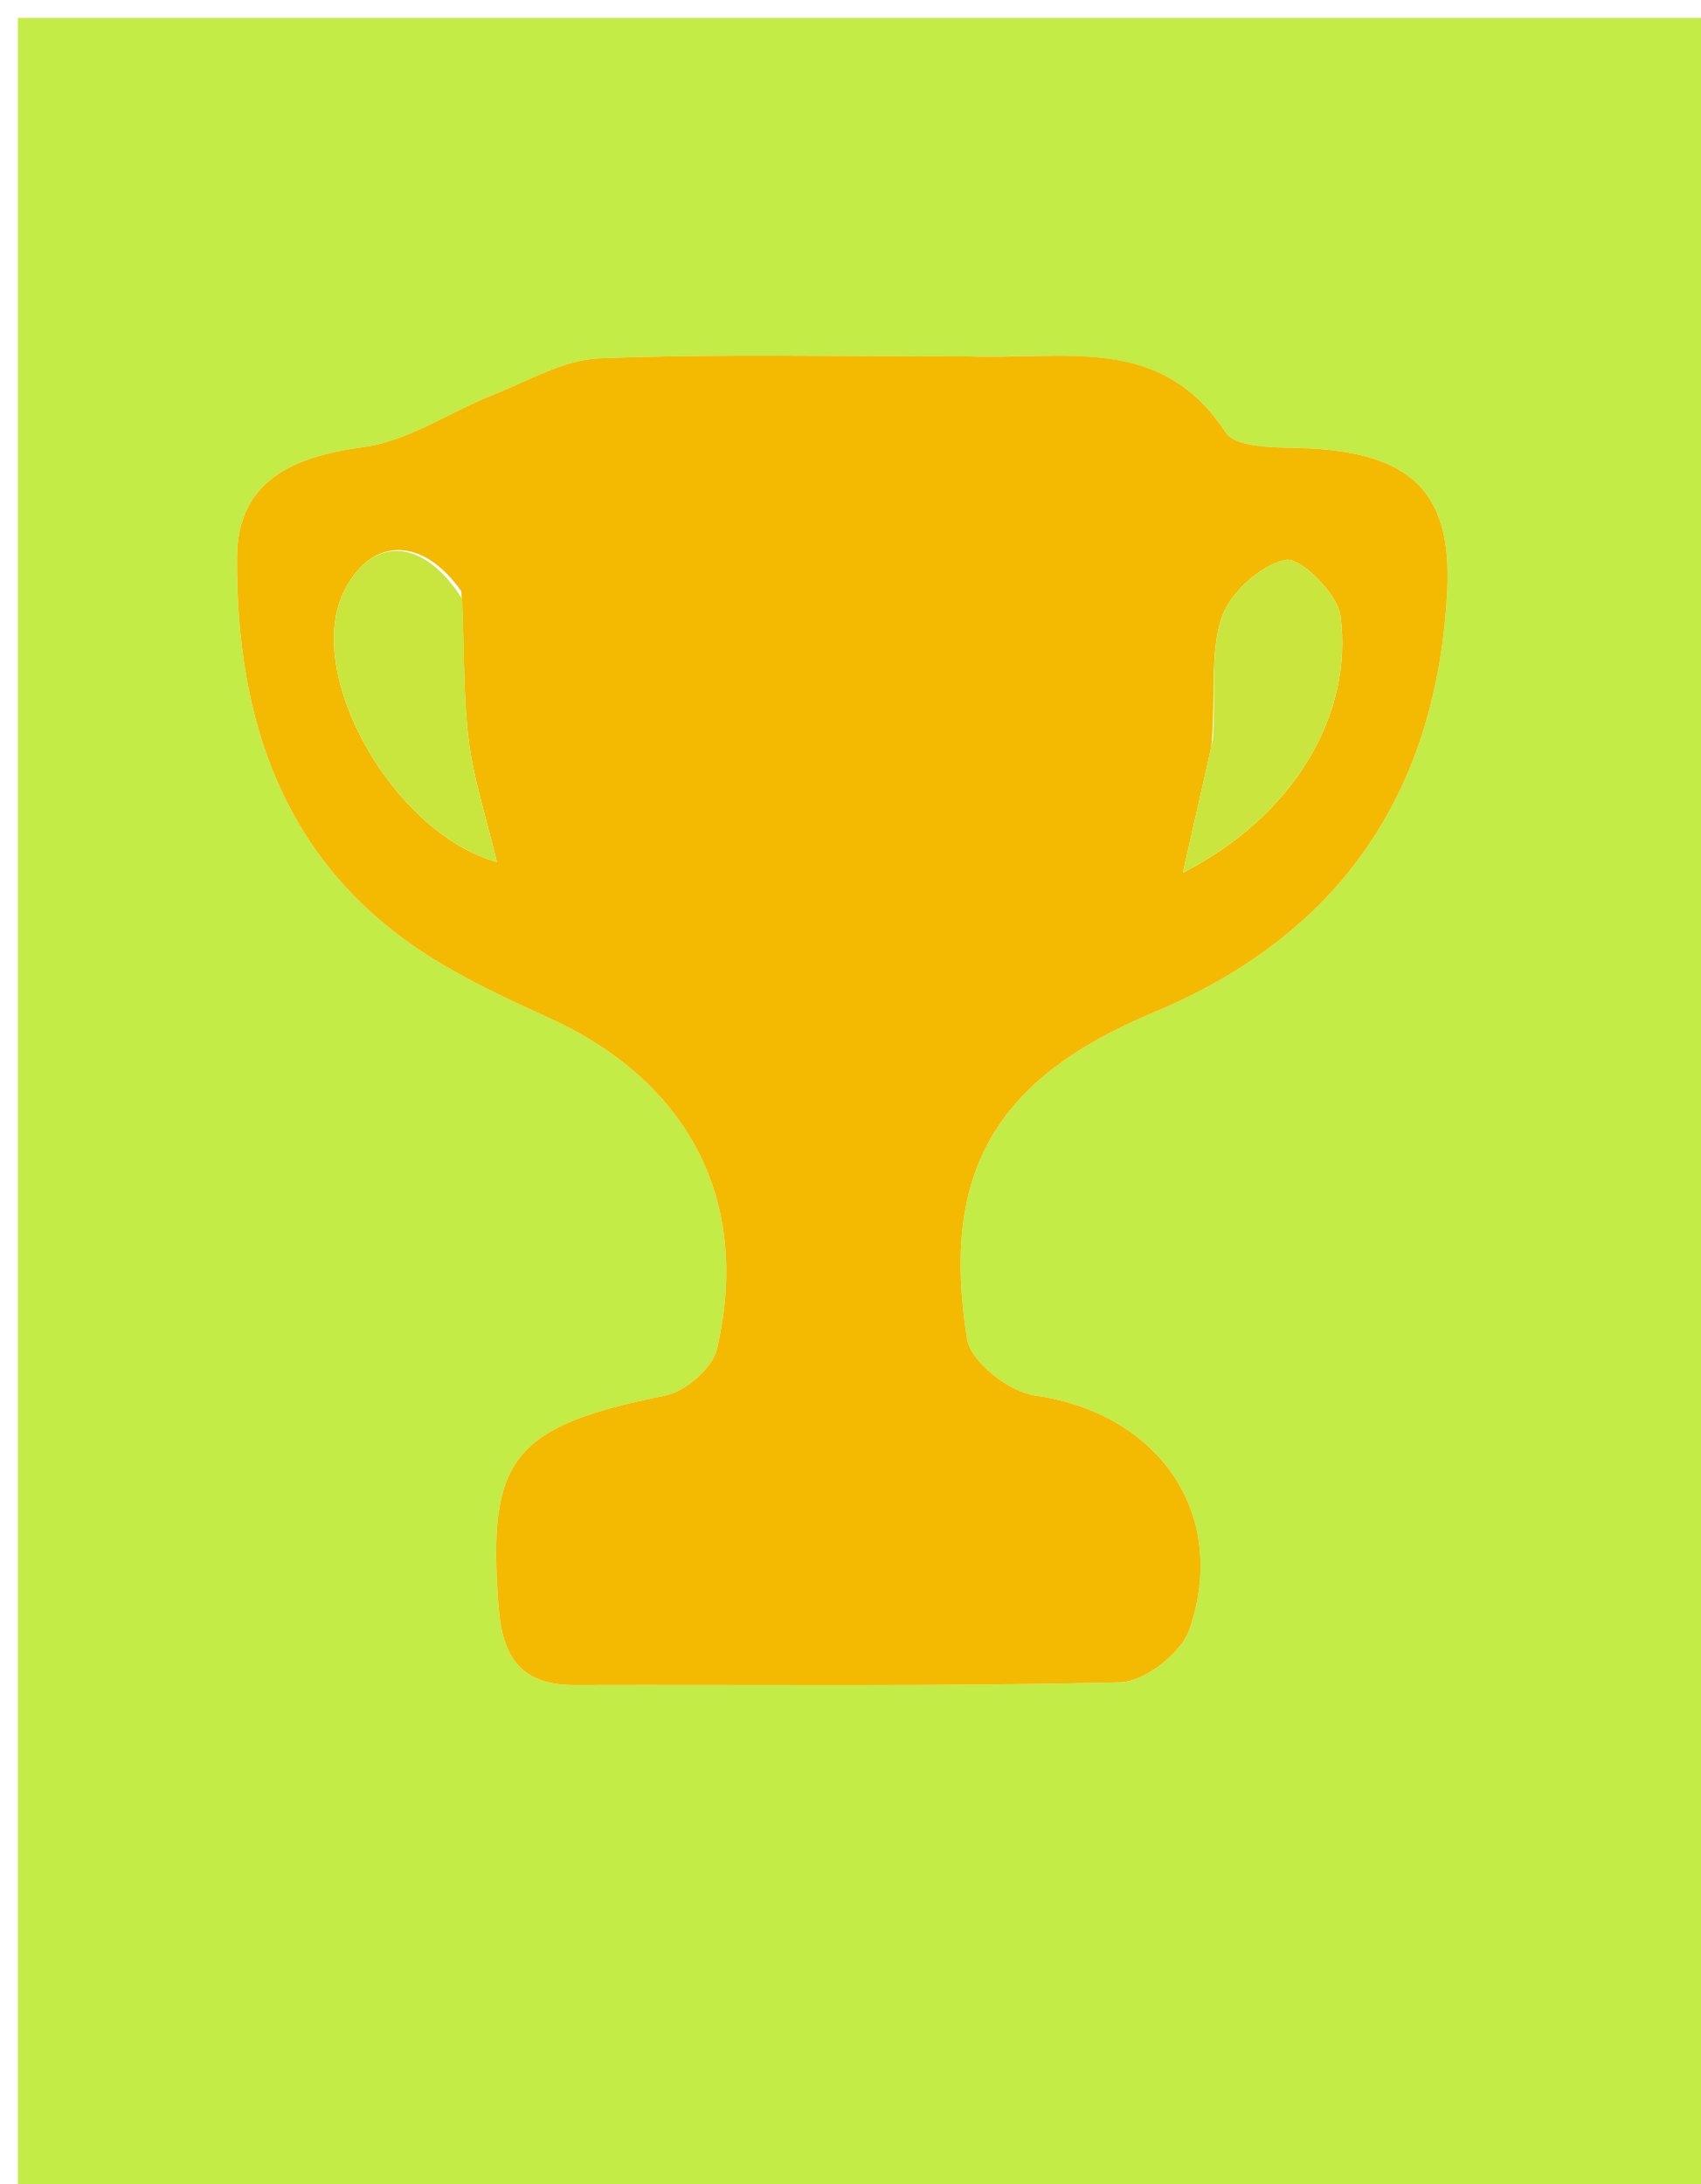
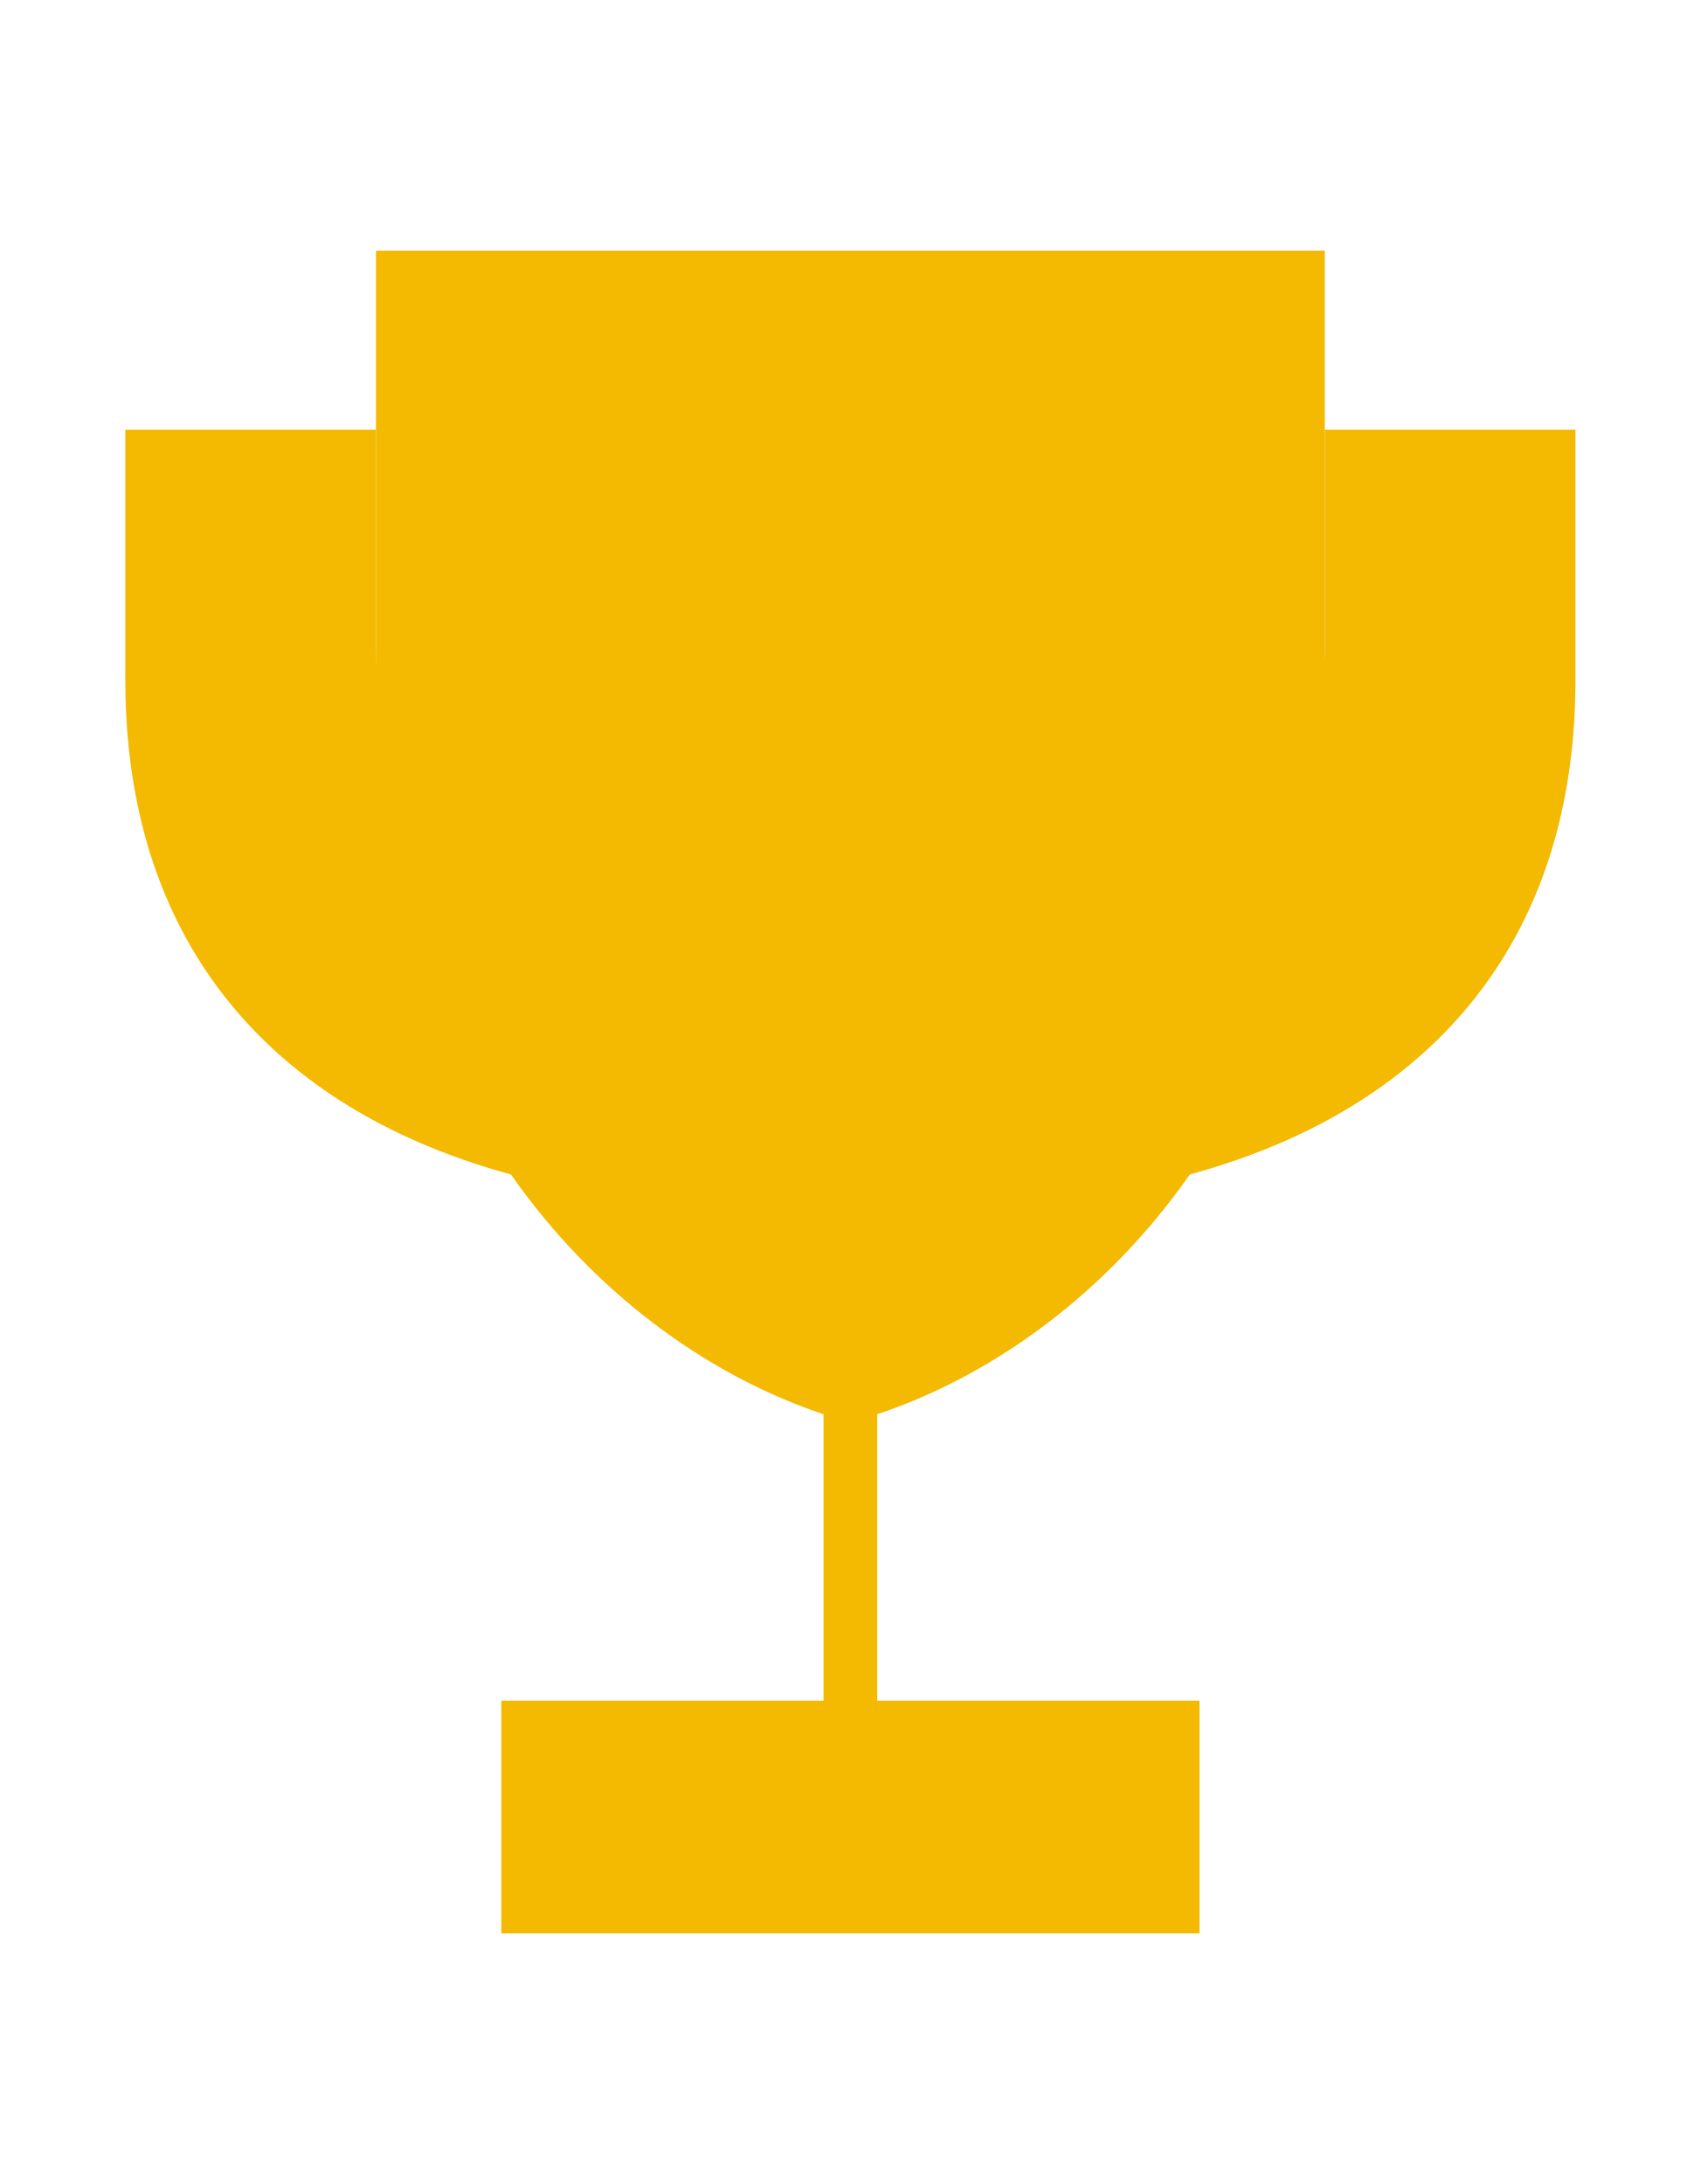
- <svg xmlns="http://www.w3.org/2000/svg" version="1.1" id="Layer_1" x="0px" y="0px" width="95" viewBox="0 0 95 122" enable-background="new 0 0 95 122" xml:space="preserve" height="122">
-   <path fill="#C4EC46" opacity="1" stroke="none" d=" M56,123   C37.333,123 19.167,123 1,123   C1,82.333 1,41.667 1,1   C32.667,1 64.333,1 96,1   C96,41.667 96,82.333 96,123   C82.833,123 69.667,123 56,123  M53.462,19.907   C46.802,19.911 40.136,19.758 33.485,20.017   C31.493,20.095 29.524,21.269 27.582,22.039   C25.141,23.007 22.815,24.634 20.303,24.973   C16.326,25.509 13.264,26.871 13.24,31.15   C13.19,40.241 15.831,48.268 24.01,53.442   C26.107,54.769 28.391,55.825 30.657,56.854   C38.461,60.4 41.99,67.101 40.042,75.374   C39.794,76.429 38.293,77.728 37.178,77.953   C28.608,79.682 27.194,81.461 27.855,89.816   C28.077,92.633 29.16,94.138 32.112,94.129   C42.268,94.097 52.428,94.224 62.578,93.974   C63.93,93.941 65.987,92.341 66.437,91.027   C68.674,84.501 64.658,78.922 57.798,77.953   C56.37,77.752 54.224,76.072 54.021,74.814   C52.507,65.439 55.651,60.224 64.419,56.565   C74.86,52.207 80.241,44.271 80.835,33.052   C81.119,27.693 78.984,25.471 73.595,25.075   C71.818,24.945 69.11,25.155 68.453,24.149   C64.85,18.63 59.451,20.114 53.462,19.907  z" />
-   <path fill="#F4B901" opacity="1" stroke="none" d=" M53.954,19.907   C59.451,20.114 64.85,18.63 68.453,24.149   C69.11,25.155 71.818,24.945 73.595,25.075   C78.984,25.471 81.119,27.693 80.835,33.052   C80.241,44.271 74.86,52.207 64.419,56.565   C55.651,60.224 52.507,65.439 54.021,74.814   C54.224,76.072 56.37,77.752 57.798,77.953   C64.658,78.922 68.674,84.501 66.437,91.027   C65.987,92.341 63.93,93.941 62.578,93.974   C52.428,94.224 42.268,94.097 32.112,94.129   C29.16,94.138 28.077,92.633 27.855,89.816   C27.194,81.461 28.608,79.682 37.178,77.953   C38.293,77.728 39.794,76.429 40.042,75.374   C41.99,67.101 38.461,60.4 30.657,56.854   C28.391,55.825 26.107,54.769 24.01,53.442   C15.831,48.268 13.19,40.241 13.24,31.15   C13.264,26.871 16.326,25.509 20.303,24.973   C22.815,24.634 25.141,23.007 27.582,22.039   C29.524,21.269 31.493,20.095 33.485,20.017   C40.136,19.758 46.802,19.911 53.954,19.907  M25.769,33.026   C23.64,30.008 20.83,29.947 19.273,32.915   C16.831,37.574 22,46.583 27.755,48.15   C27.187,45.778 26.464,43.585 26.178,41.336   C25.865,38.882 25.956,36.377 25.769,33.026  M67.661,41.734   C67.173,43.889 66.685,46.044 66.073,48.748   C72.182,45.637 75.624,39.982 74.872,34.384   C74.706,33.154 72.624,31.109 71.805,31.279   C70.409,31.567 68.712,33.109 68.241,34.498   C67.579,36.449 67.922,38.741 67.661,41.734  z" />
-   <path fill="#C9E63F" opacity="1" stroke="none" d=" M25.82,33.46   C25.956,36.377 25.865,38.882 26.178,41.336   C26.464,43.585 27.187,45.778 27.755,48.15   C22,46.583 16.831,37.574 19.273,32.915   C20.83,29.947 23.64,30.008 25.82,33.46  z" />
-   <path fill="#CAE63E" opacity="1" stroke="none" d=" M67.748,41.311   C67.922,38.741 67.579,36.449 68.241,34.498   C68.712,33.109 70.409,31.567 71.805,31.279   C72.624,31.109 74.706,33.154 74.872,34.384   C75.624,39.982 72.182,45.637 66.073,48.748   C66.685,46.044 67.173,43.889 67.748,41.311  z" />
+ <svg xmlns="http://www.w3.org/2000/svg" viewBox="0 0 95 122">
+   <g fill="#F4B901">
+     <path d="M21 14h53v26c0 22-13 35-25 39v16h18v13H28V95h18V79C34 75 21 62 21 40V14Z" />
+     <path d="M21 24H7v14c0 17 11 27 29 29l3-11c-11-2-18-9-18-20V24Zm53 0h14v14c0 17-11 27-29 29l-3-11c11-2 18-9 18-20V24Z" />
+   </g>
</svg>
